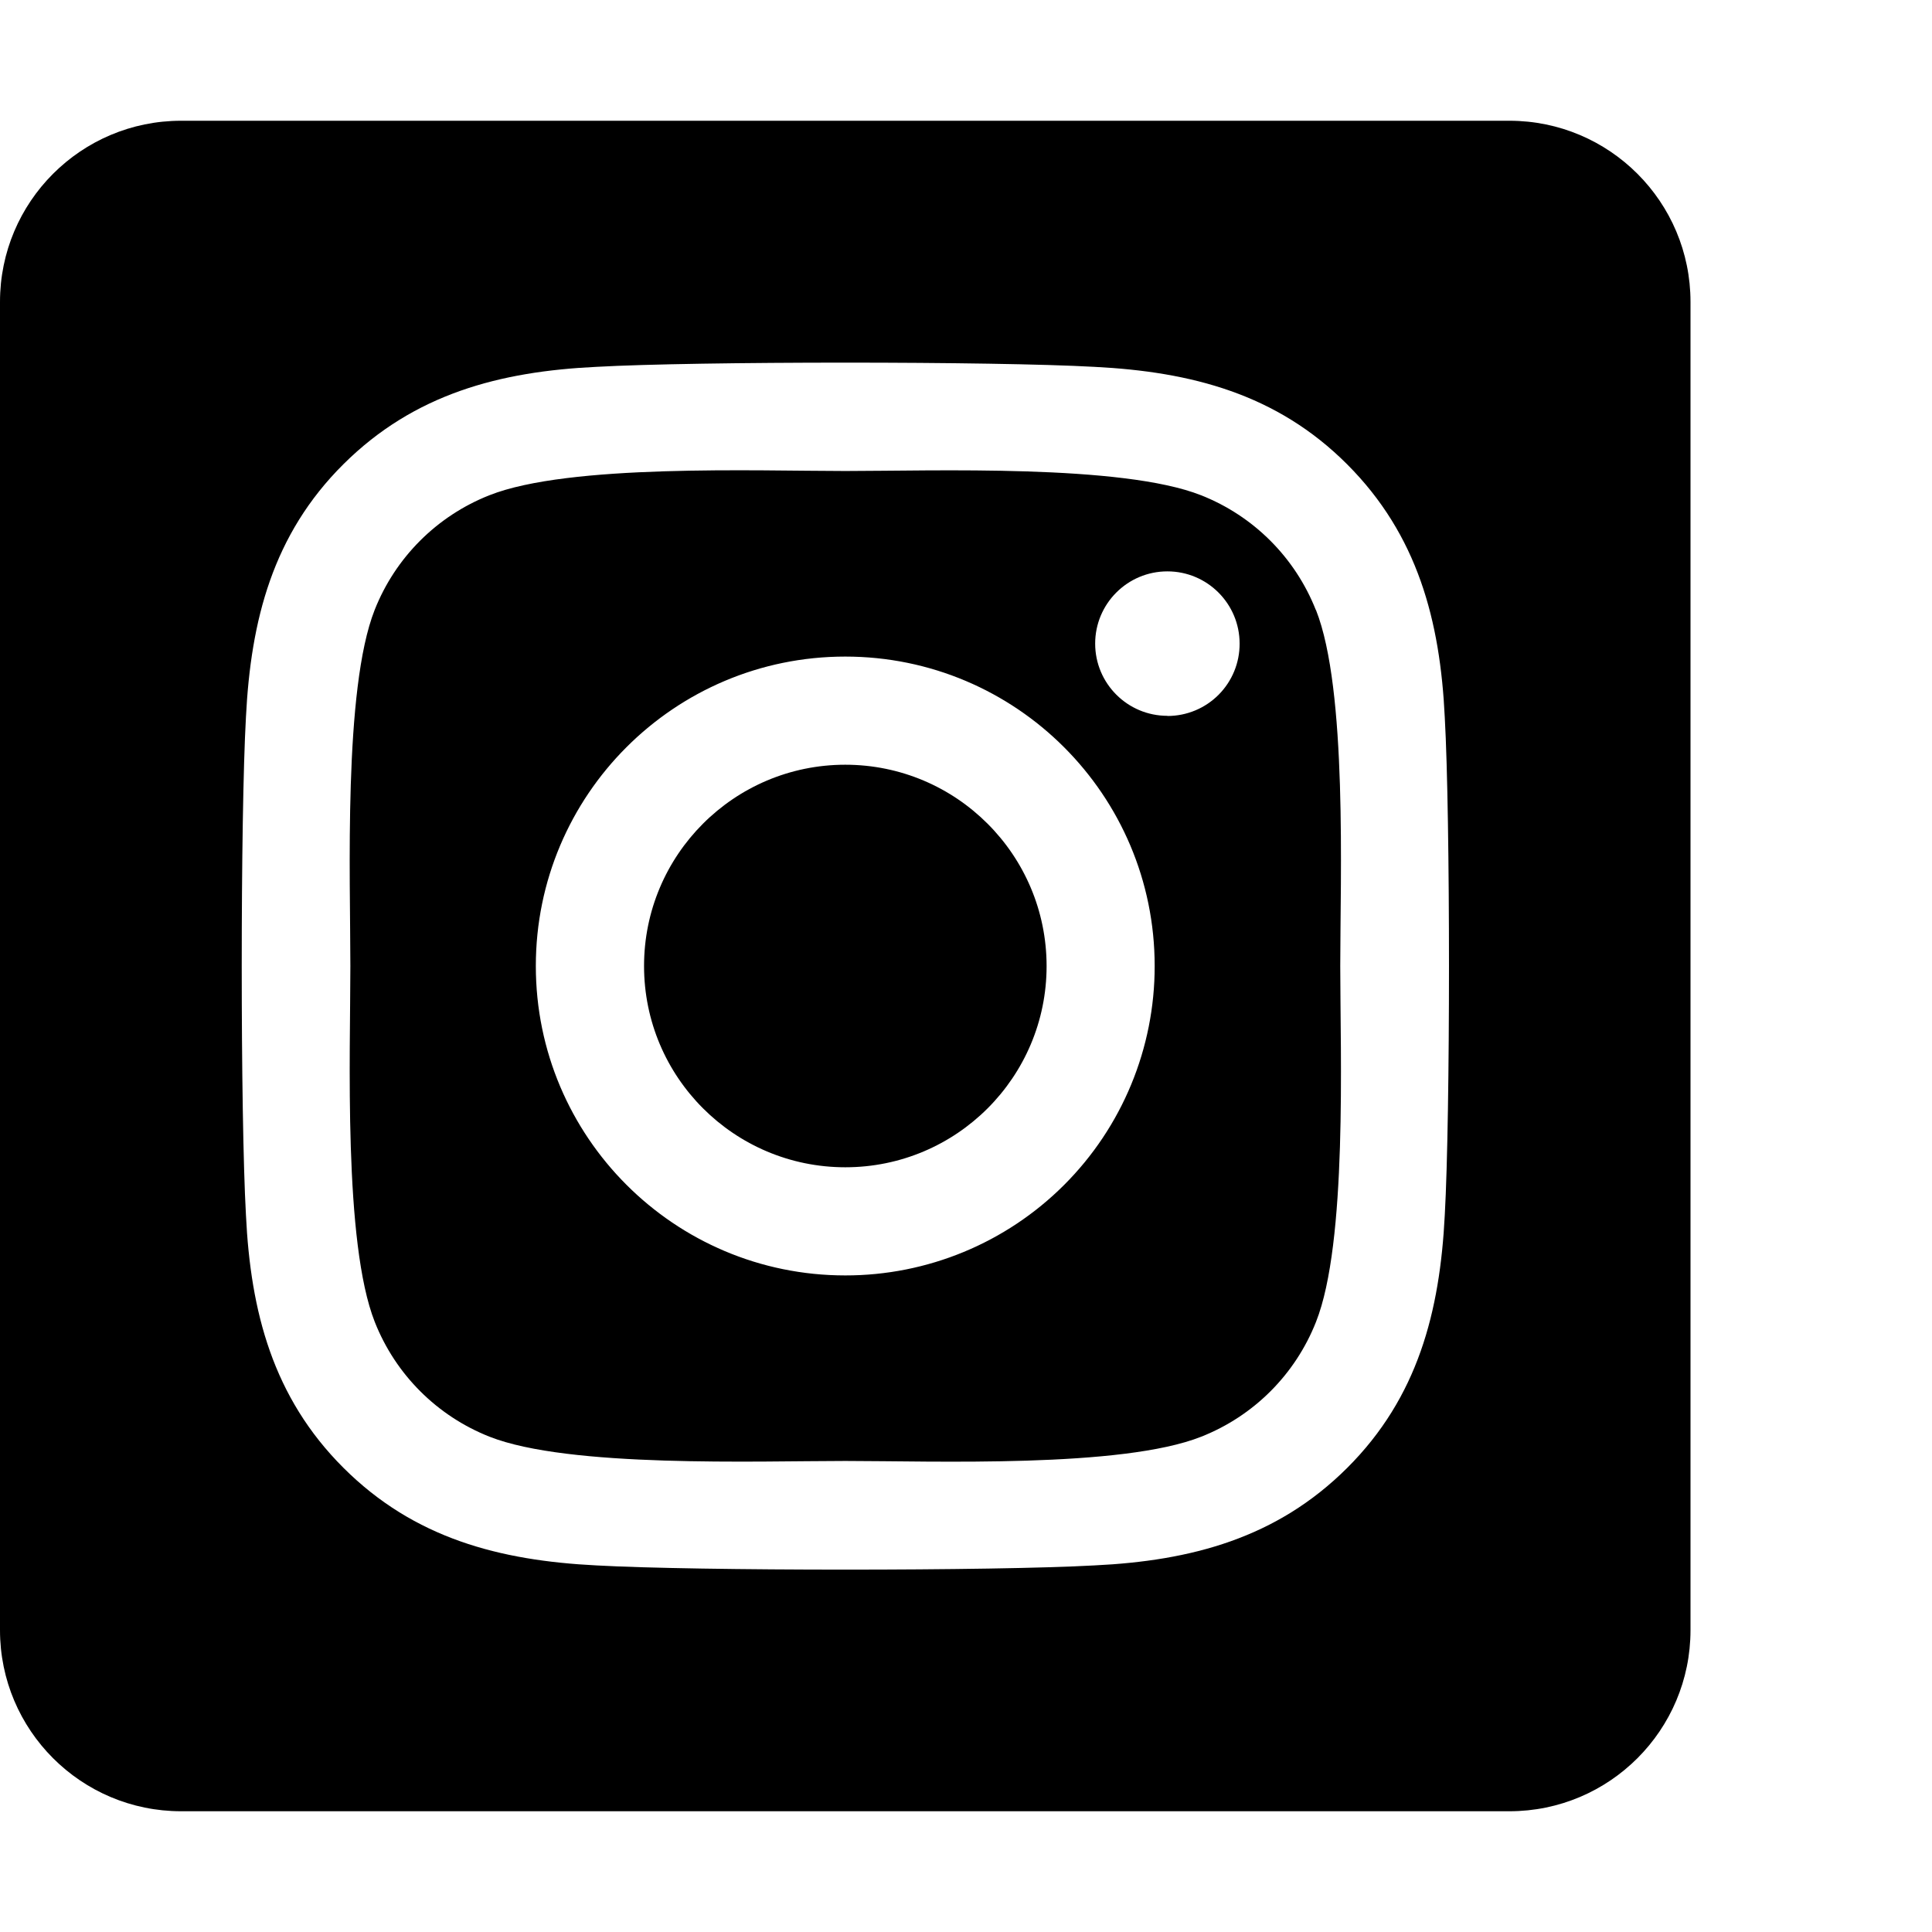
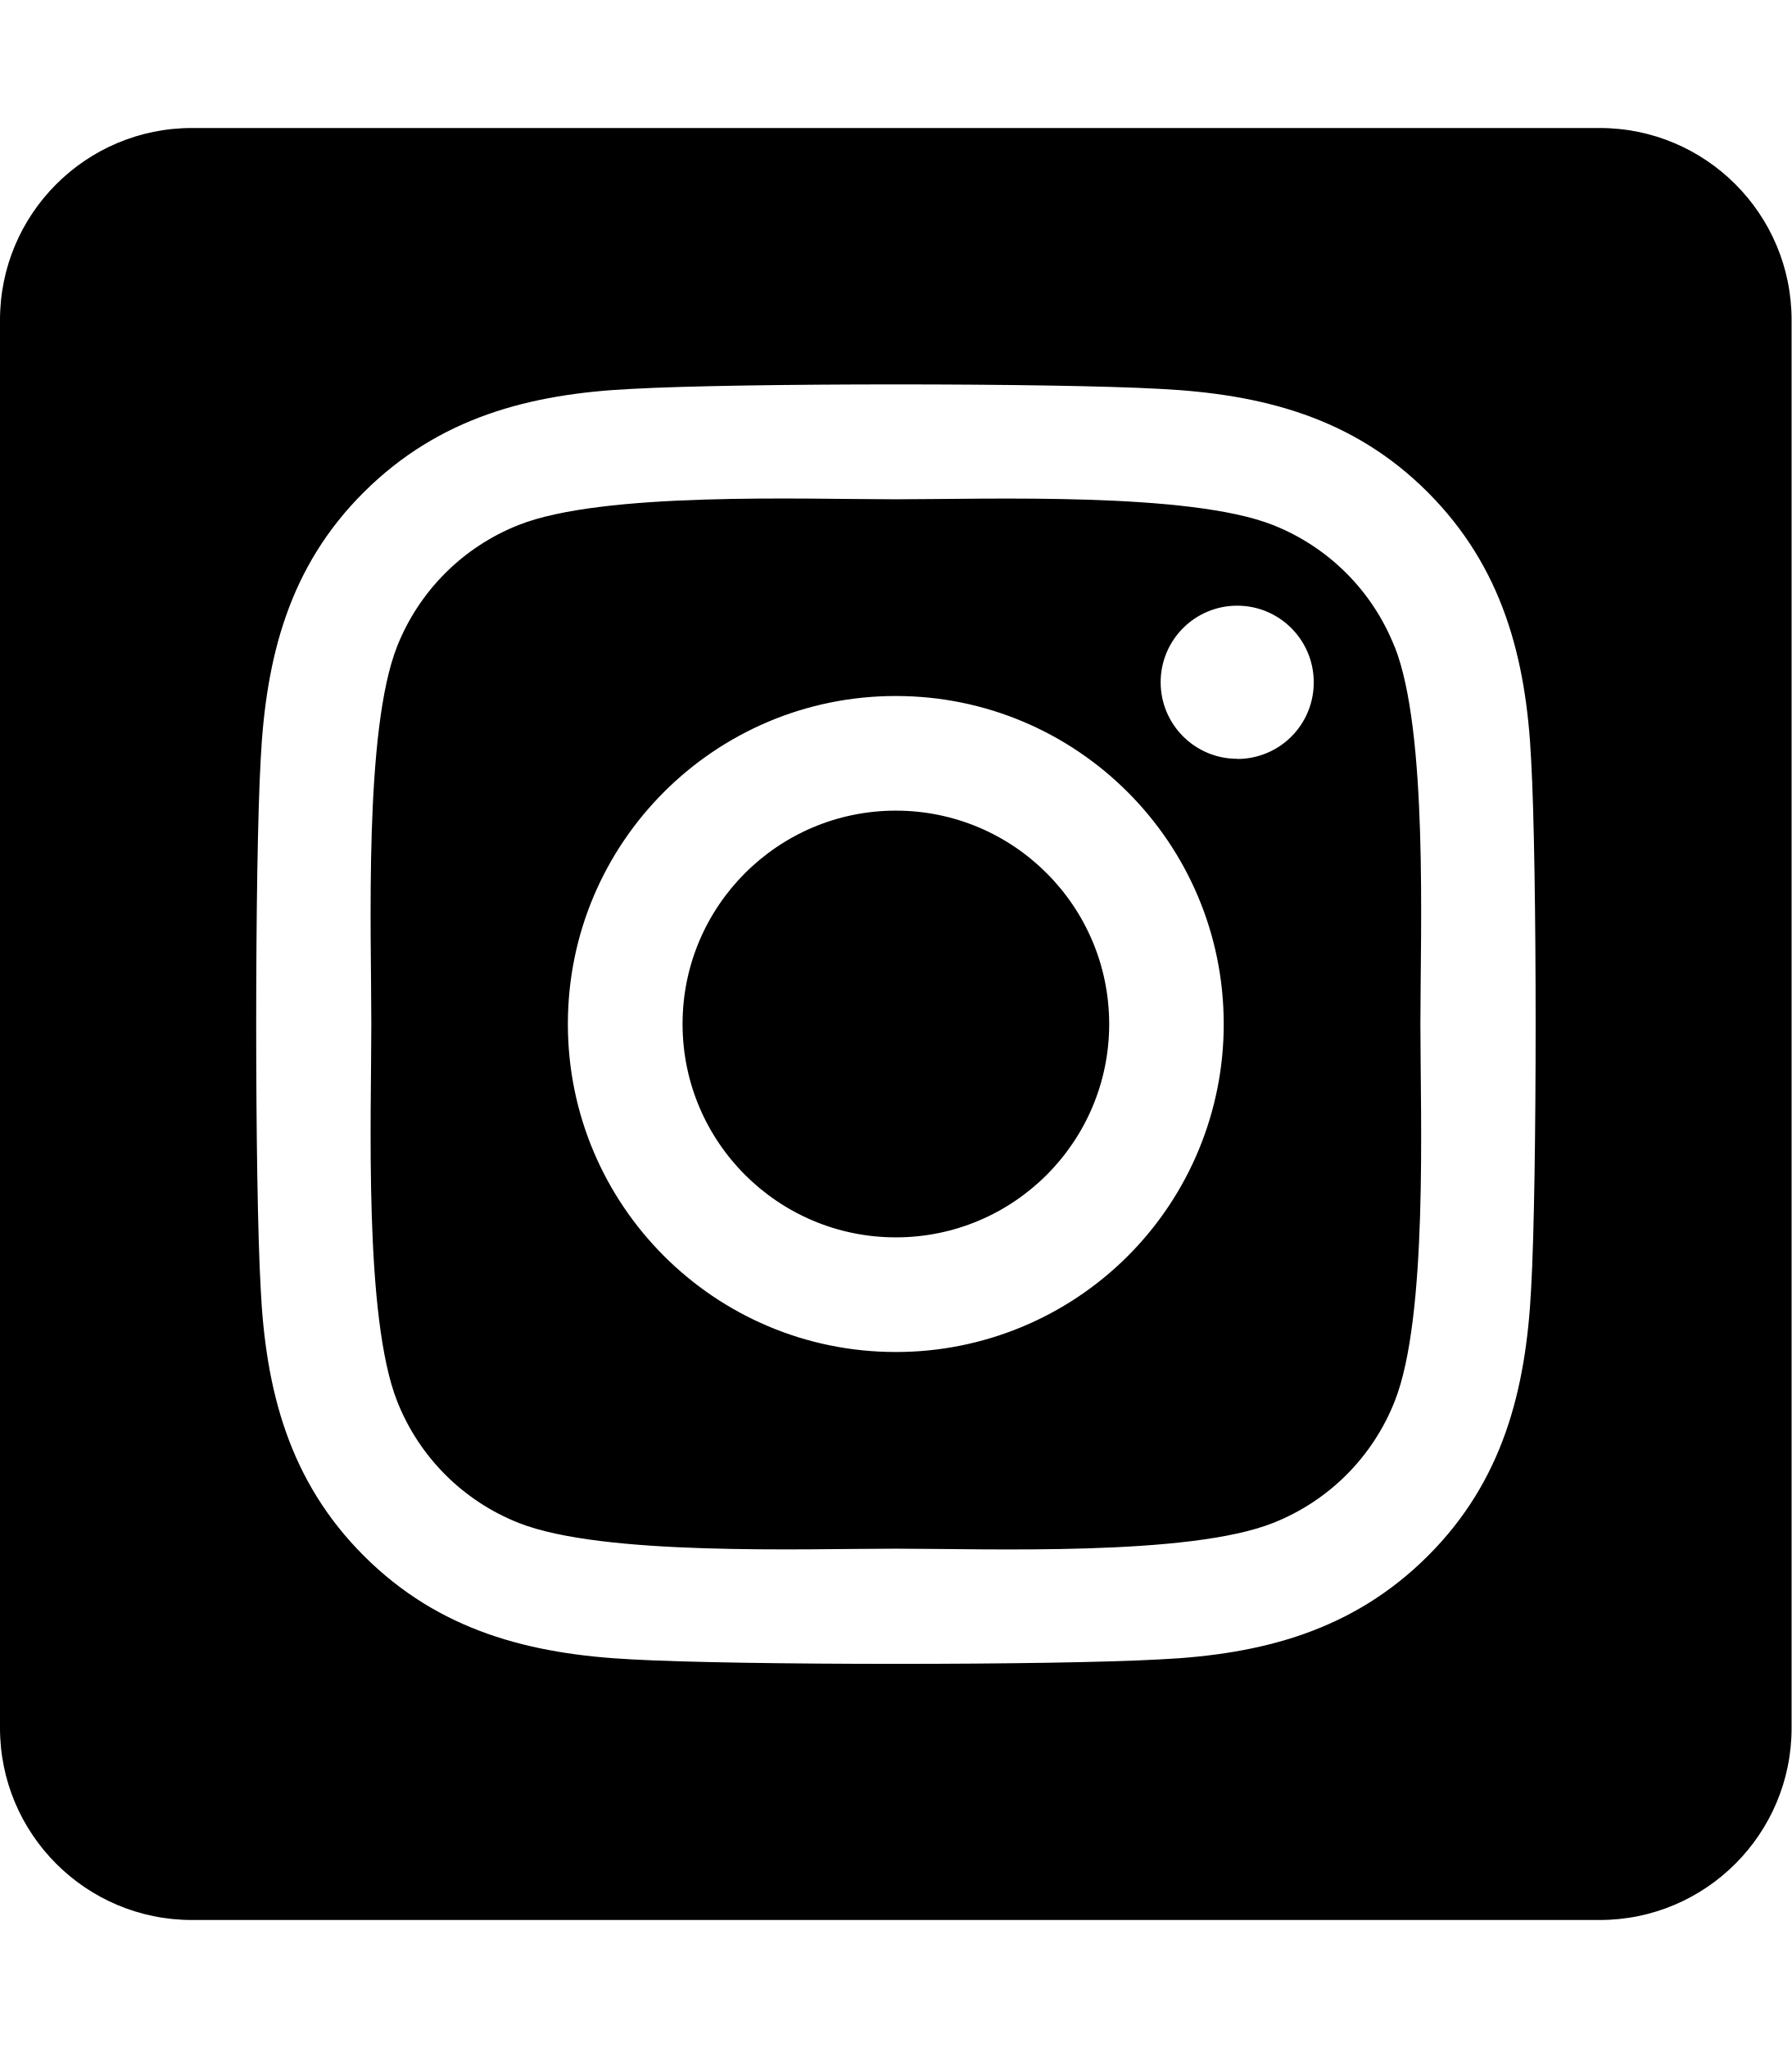
- <svg xmlns="http://www.w3.org/2000/svg" viewBox="0 0 512 512">
+ <svg xmlns="http://www.w3.org/2000/svg" viewBox="0 0 448 512">
  <path d="M224,202.66A53.34,53.34,0,1,0,277.36,256,53.38,53.38,0,0,0,224,202.66Zm124.71-41a54,54,0,0,0-30.41-30.41c-21-8.29-71-6.43-94.3-6.43s-73.25-1.93-94.31,6.43a54,54,0,0,0-30.41,30.41c-8.28,21-6.43,71.05-6.43,94.33S91,329.26,99.32,350.33a54,54,0,0,0,30.41,30.41c21,8.29,71,6.43,94.31,6.43s73.24,1.93,94.3-6.43a54,54,0,0,0,30.41-30.41c8.35-21,6.43-71.05,6.43-94.33S357.1,182.74,348.75,161.67ZM224,338a82,82,0,1,1,82-82A81.9,81.9,0,0,1,224,338Zm85.38-148.3a19.14,19.14,0,1,1,19.13-19.14A19.1,19.1,0,0,1,309.42,189.74ZM400,32H48A48,48,0,0,0,0,80V432a48,48,0,0,0,48,48H400a48,48,0,0,0,48-48V80A48,48,0,0,0,400,32ZM382.88,322c-1.29,25.63-7.14,48.34-25.85,67s-41.4,24.63-67,25.85c-26.41,1.49-105.59,1.49-132,0-25.63-1.29-48.26-7.15-67-25.85s-24.63-41.42-25.85-67c-1.49-26.42-1.49-105.61,0-132,1.29-25.63,7.07-48.34,25.85-67s41.47-24.56,67-25.78c26.41-1.49,105.59-1.49,132,0,25.63,1.29,48.33,7.15,67,25.85s24.63,41.42,25.85,67.05C384.37,216.44,384.37,295.56,382.88,322Z" />
</svg>
